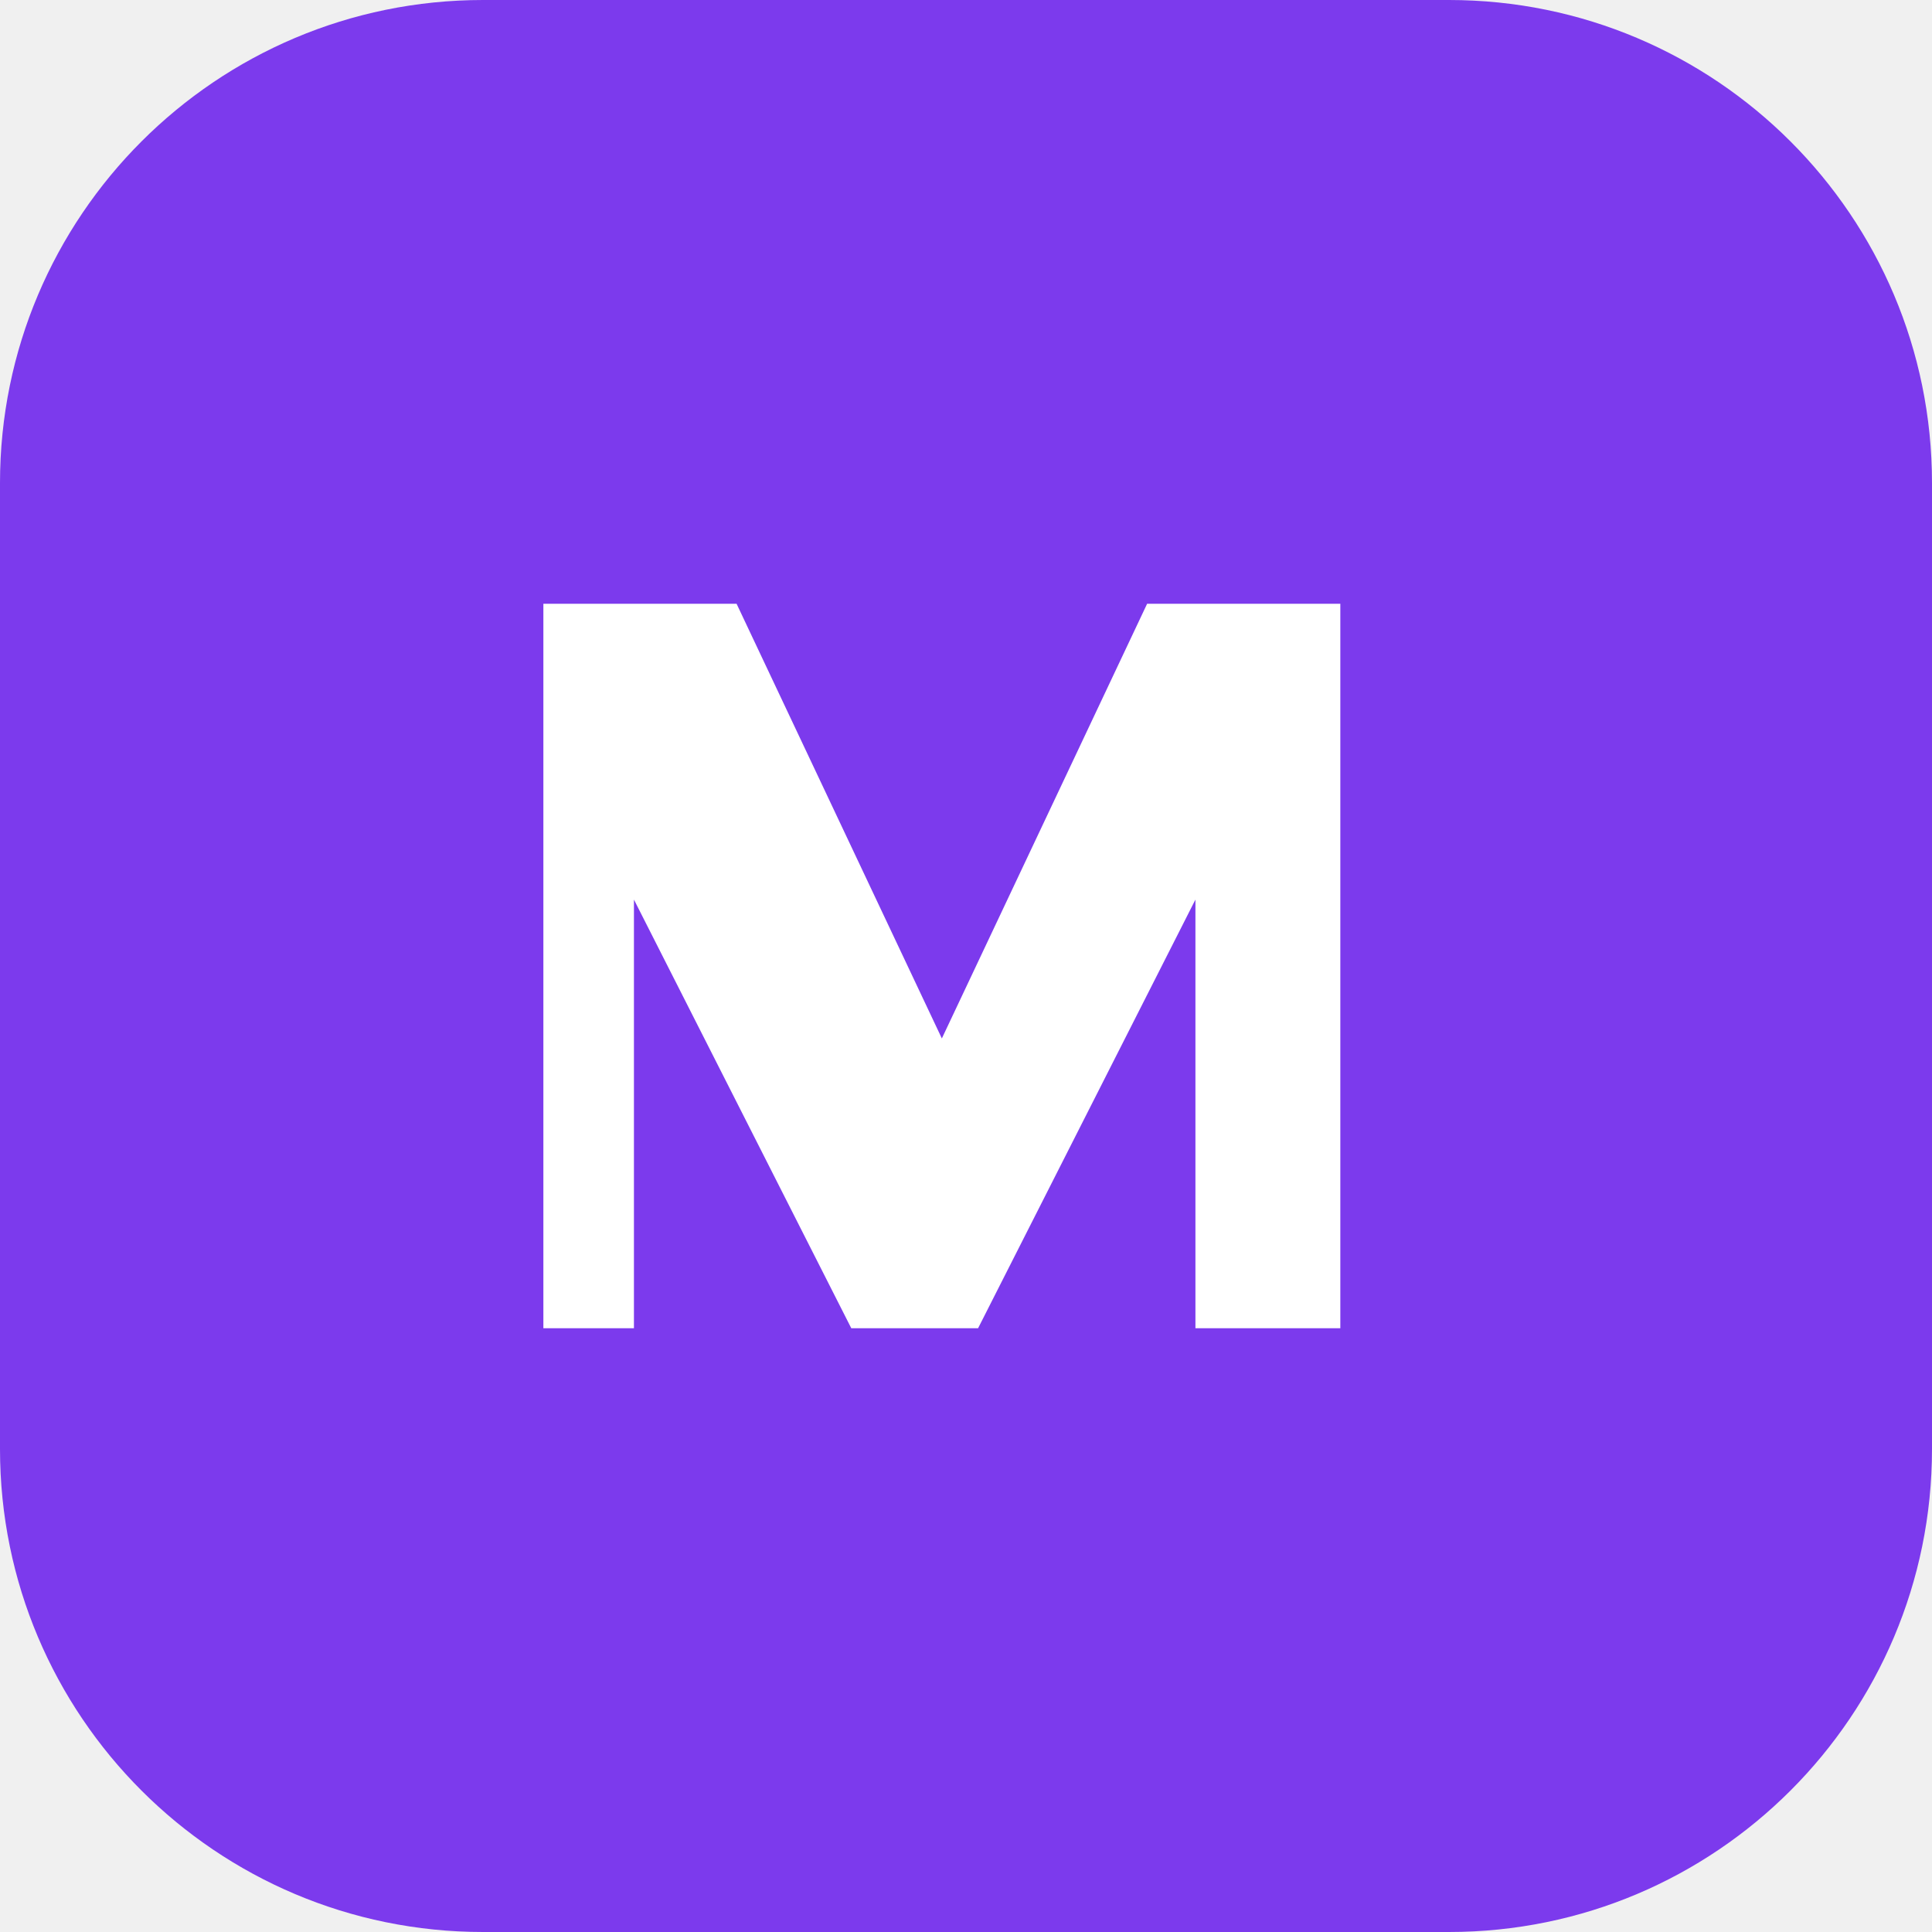
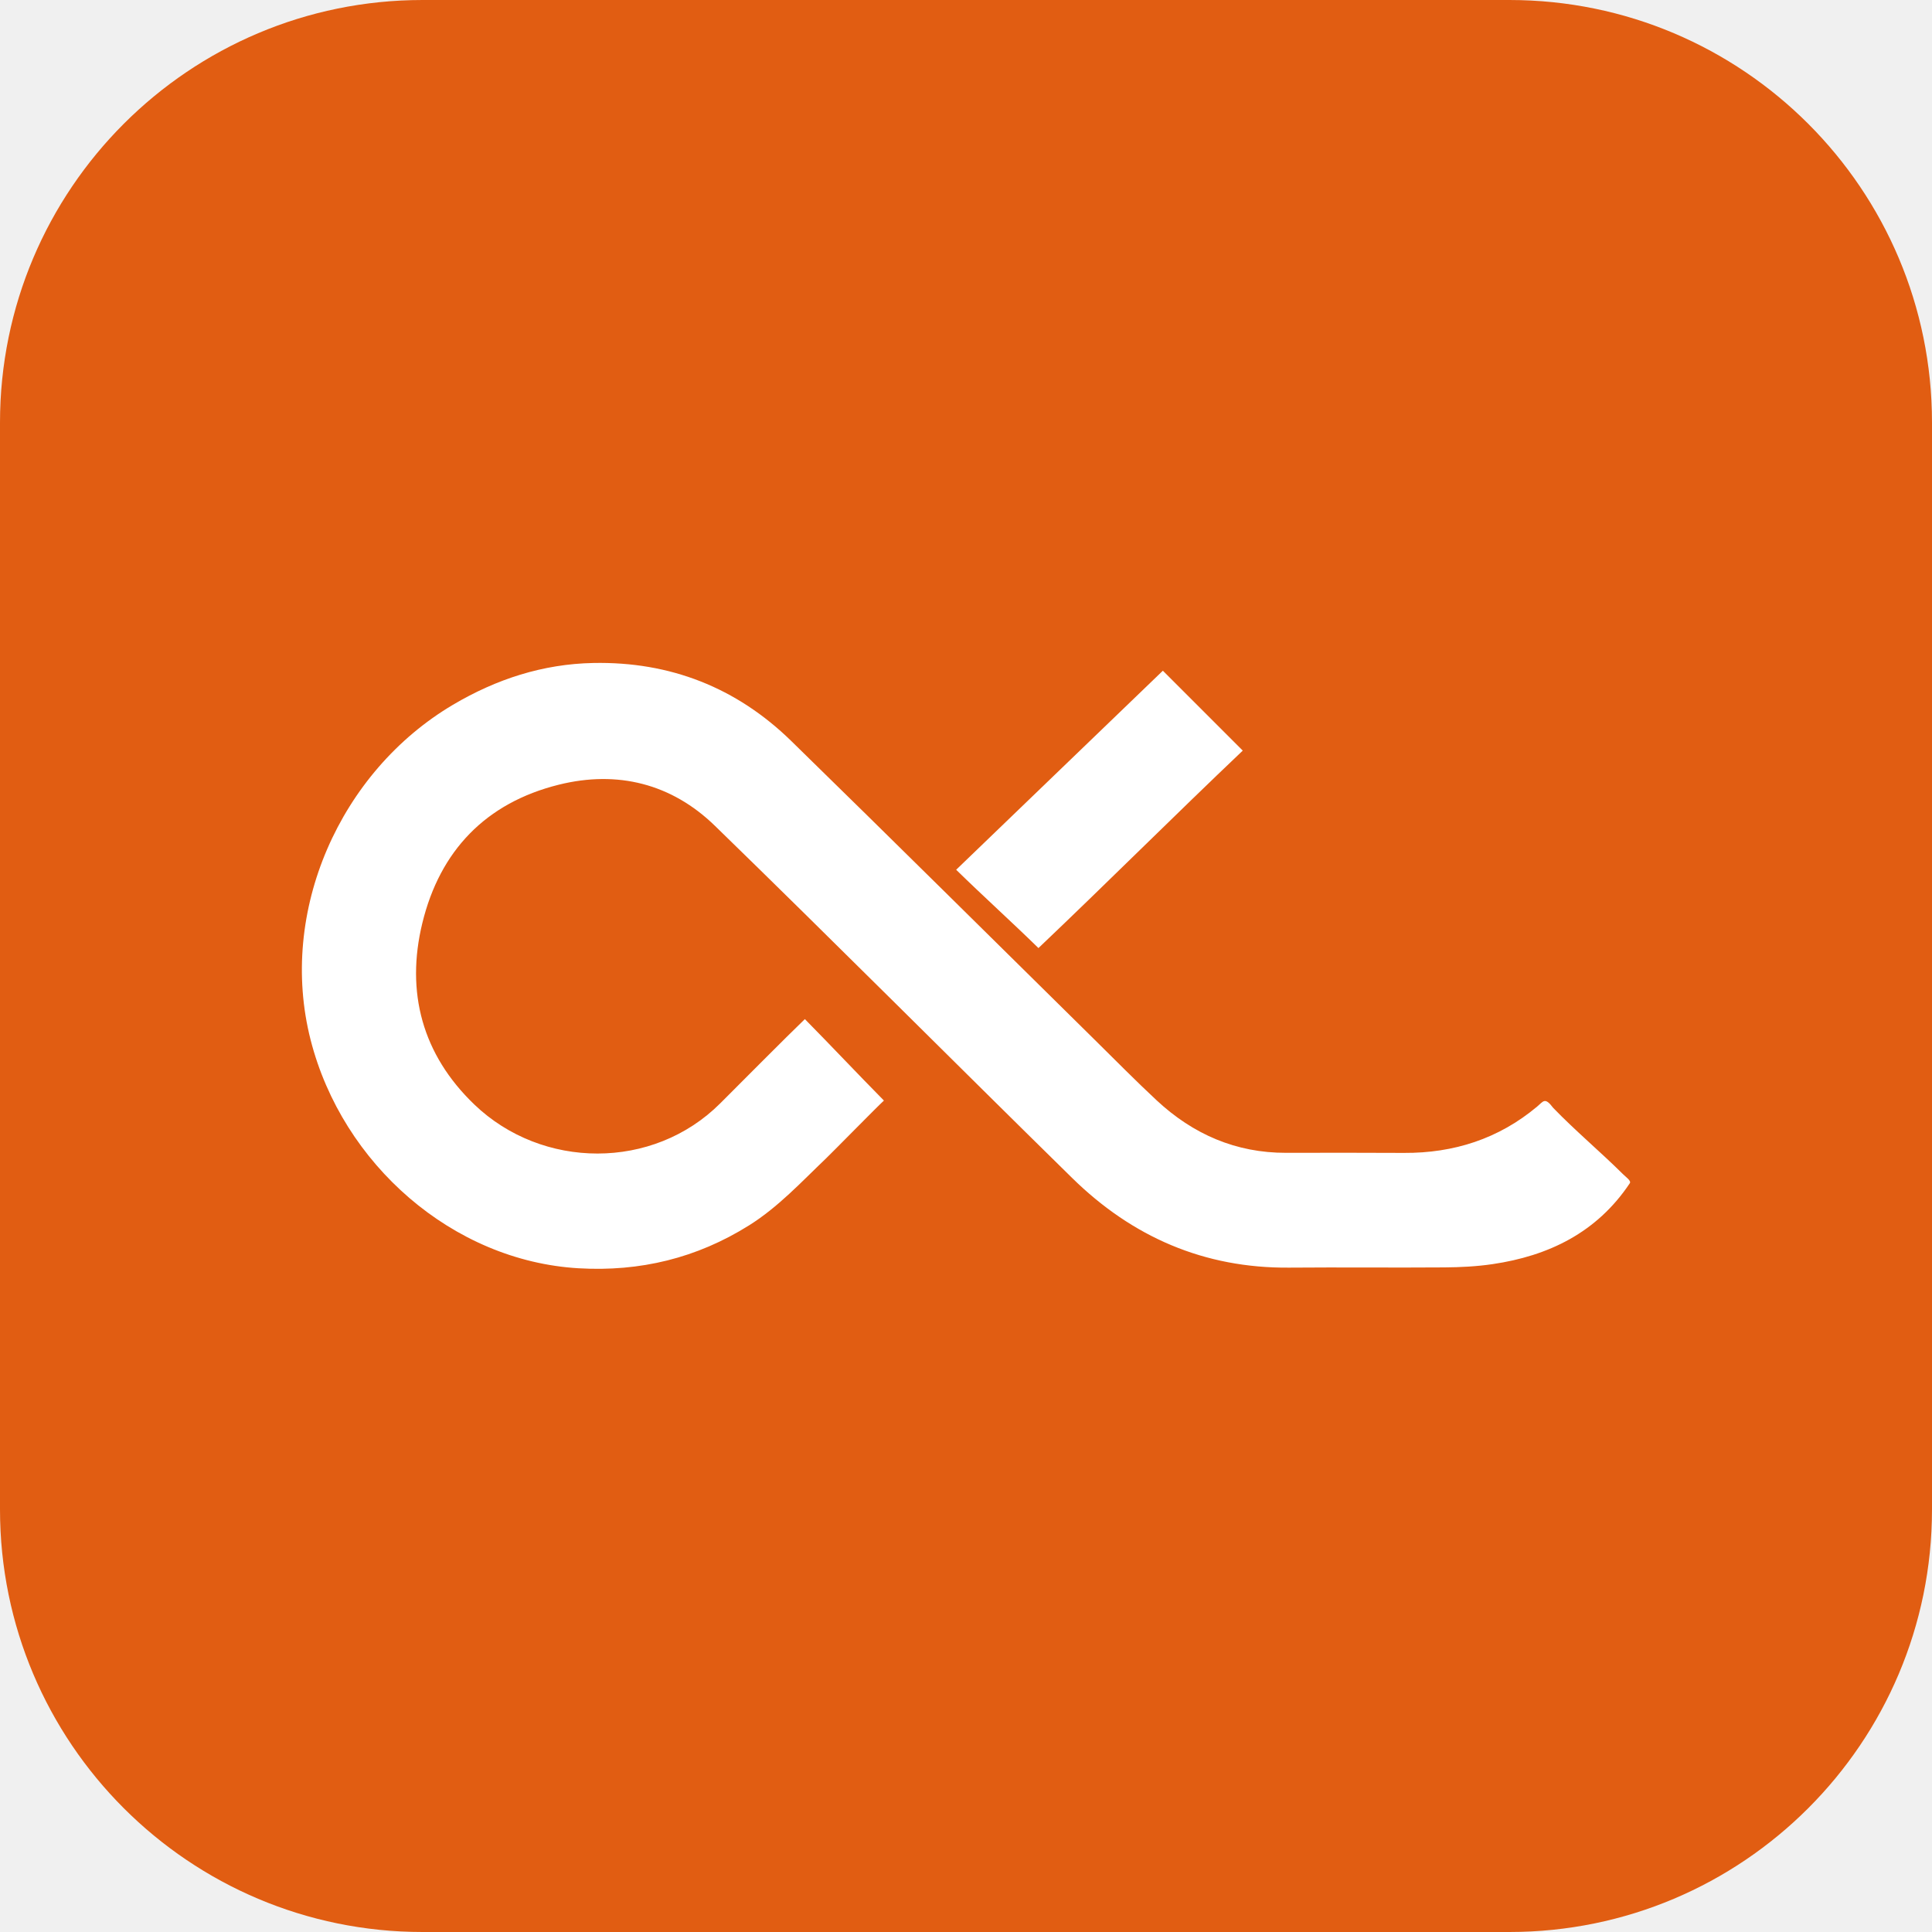
- <svg xmlns="http://www.w3.org/2000/svg" viewBox="0 0 32 32" fill="none">
-   <rect width="32" height="32" rx="8" fill="#7C3AED" />
-   <path d="M9 22V10h3.2l3.4 7.2L19 10h3.2v12h-2.4v-7.1L16.2 22h-2.1l-3.6-7.1V22H9z" fill="white" />
+ <svg xmlns="http://www.w3.org/2000/svg" viewBox="0 0 32 32">
+   <rect width="32" height="32" rx="7" fill="#E15D12" />
+   <g transform="translate(5 10.98) scale(0.020052)">
+     <path fill="#FFFFFF" d="M415.49,294.23c22.02,22.33,42.64,44.3,65.29,67.27-5.22,4.69-42.43,42.63-47.75,47.71-20.4,19.46-39.54,40.29-63.76,55.45-43.13,27-89.9,38.32-140.68,35.37-103.92-6.06-195.17-85.93-221.38-188.69C-19.85,205.3,31.5,89.8,124.78,34.59,160.59,13.4,199,.87,240.78.05c63.34-1.24,118.2,20.28,163.4,64.39,83.99,81.99,167.3,164.68,250.91,247.06,16.95,16.7,33.64,33.7,51.06,49.9,30.03,27.92,65.34,43.37,106.88,43.27,32.44-.08,64.89-.1,97.33.07,41.18.22,78.15-11.64,109.91-38.22,5.29-4.42,6.4-8.15,13.29.97,18.14,18.81,39.02,36.28,57.57,54.69,2.61,2.59,7.09,5.61,5.77,7.58-27.31,40.96-67.37,60.08-113.36,66.85-13.1,1.93-26.48,2.6-39.74,2.7-42.71.33-85.43-.18-128.14.19-70.33.62-129.79-25.35-179.38-74.03-98.59-96.78-196.09-194.66-295.14-290.96-35.69-34.7-80.33-46-128.92-33.92-60.31,14.99-98.17,54.6-112.7,114.23-13.95,57.21,0,108.76,42.94,149.95,56.02,53.74,147.6,54.58,203.17-1.03,12.02-12.02,56.81-57.09,69.84-69.51Z" />
+     <path fill="#FFFFFF" d="M608.42,235.53c-21.93-21.45-45.76-42.94-67.97-64.68,56.94-54.83,113.84-109.63,170.74-164.42,22.07,22.08,43.75,43.76,65.99,66-57.08,54.23-111.98,109.15-168.76,163.1Z" />
+   </g>
</svg>
